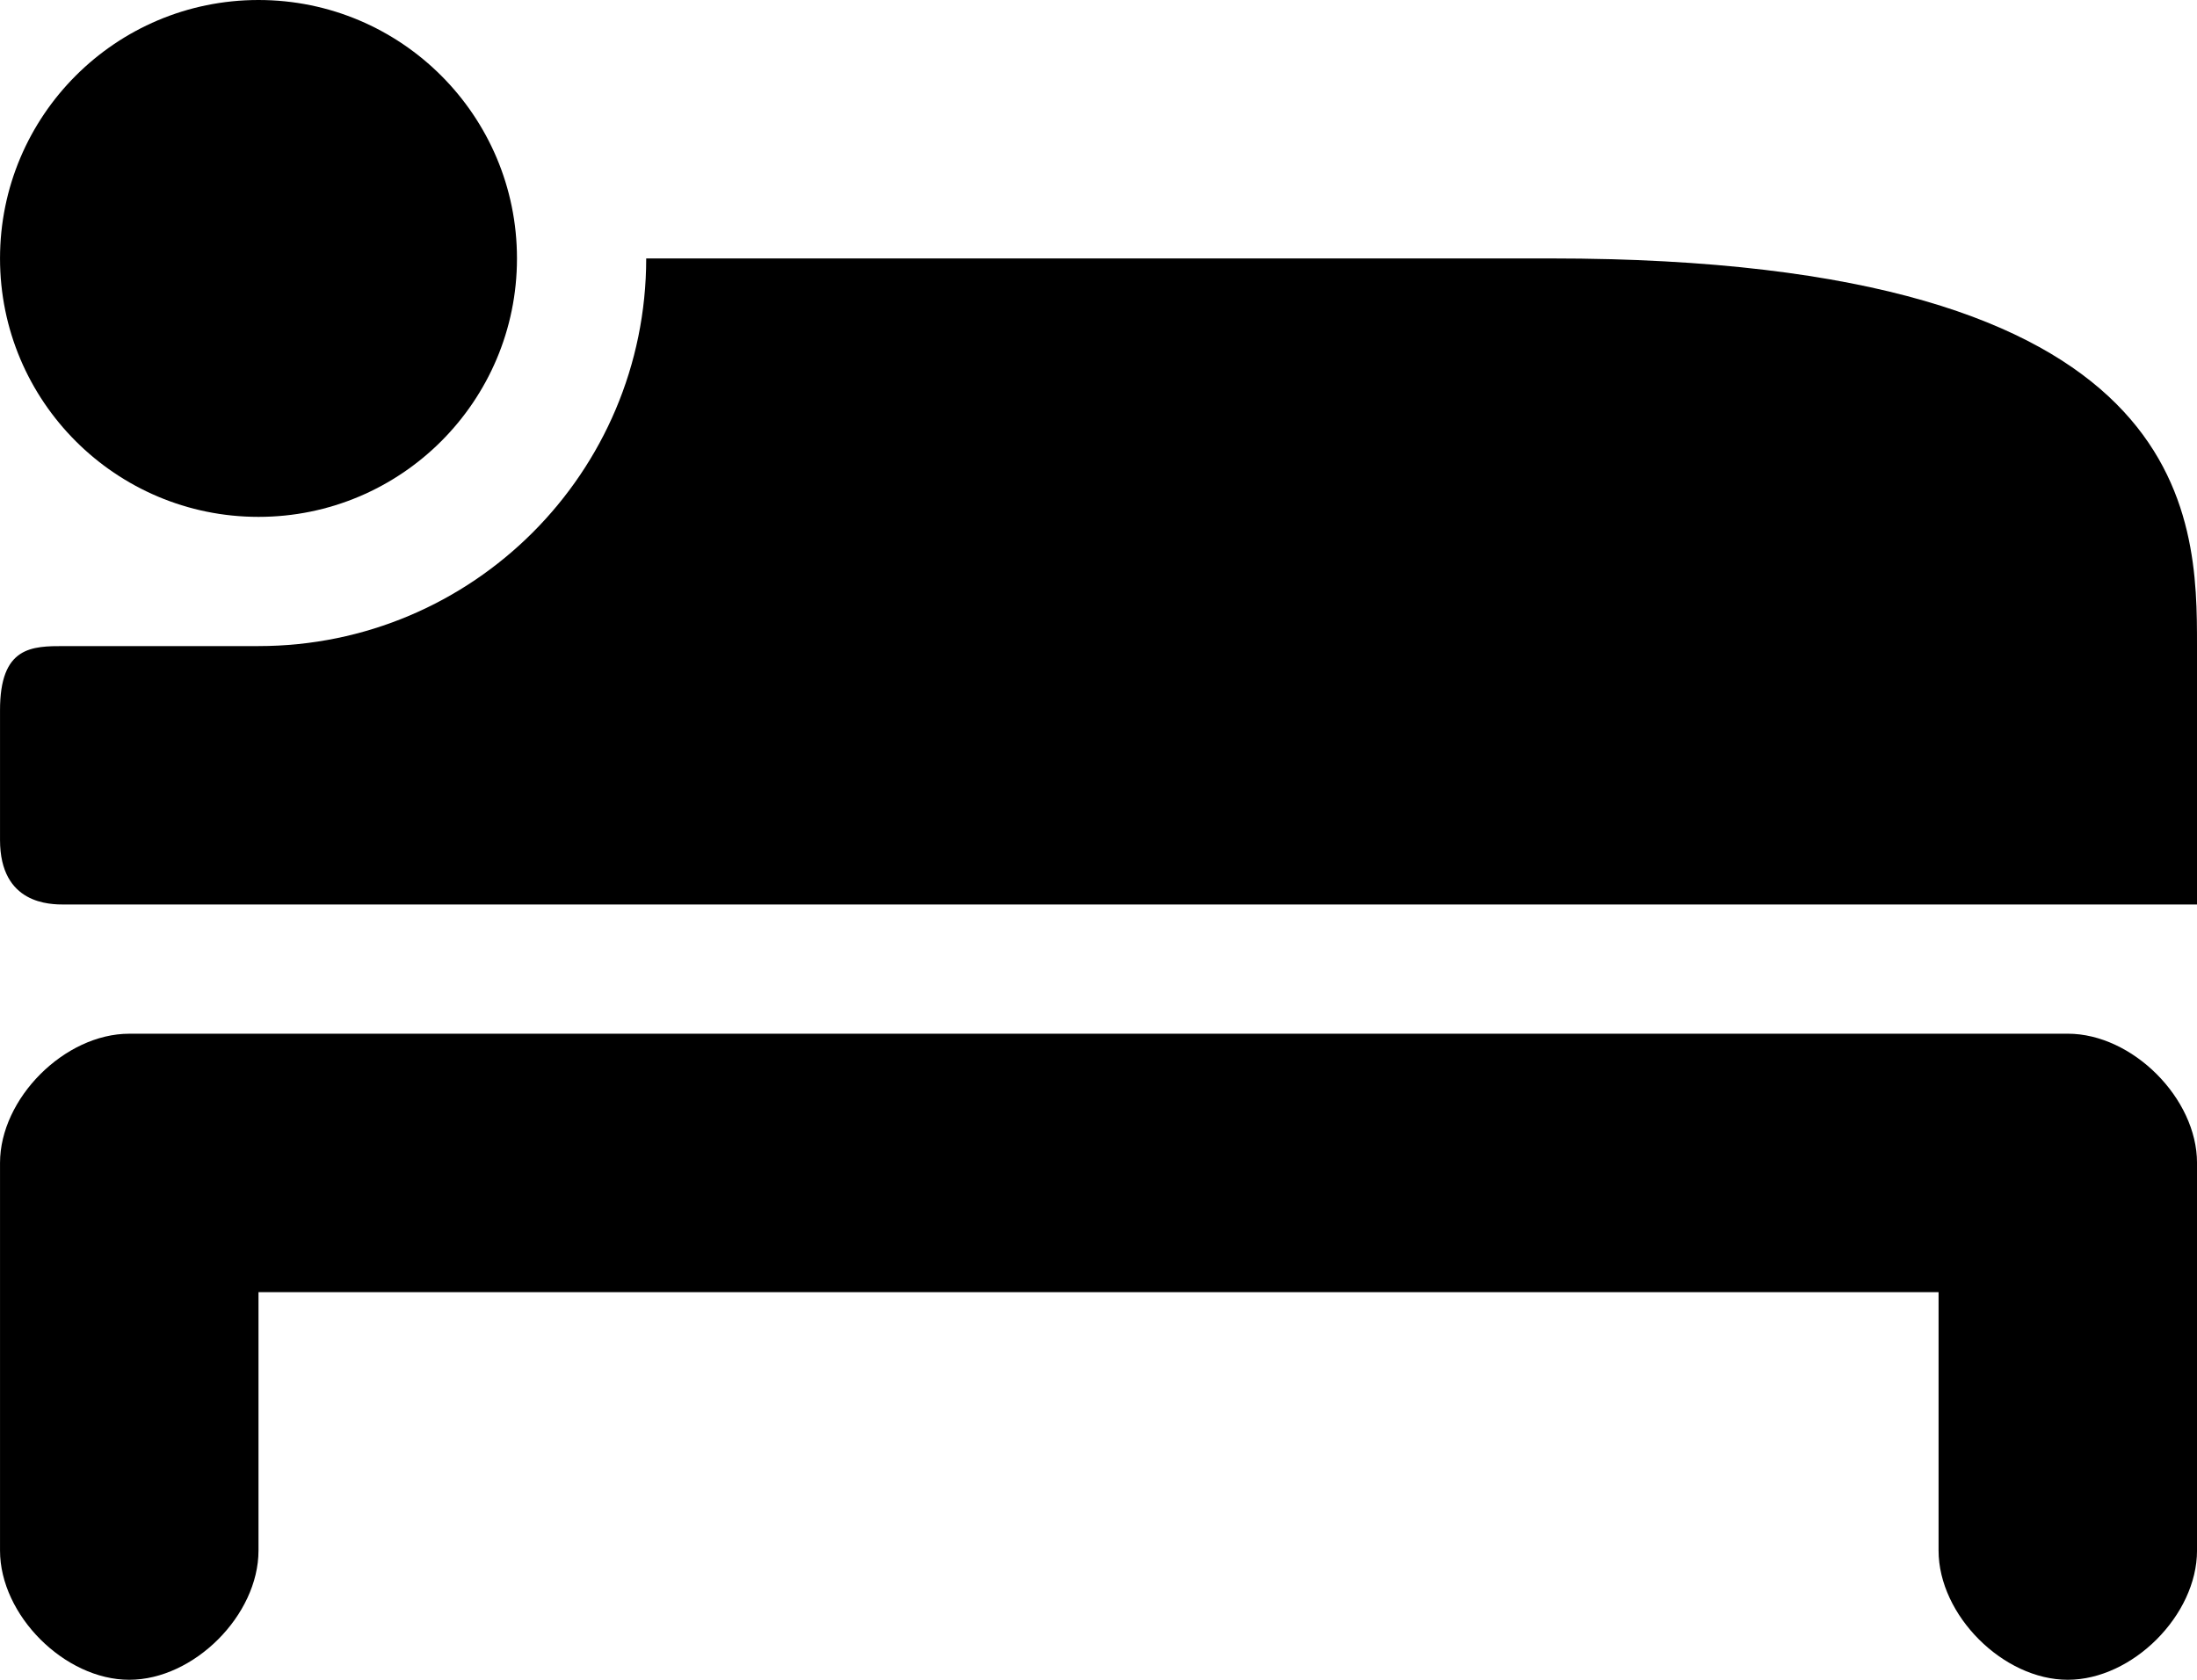
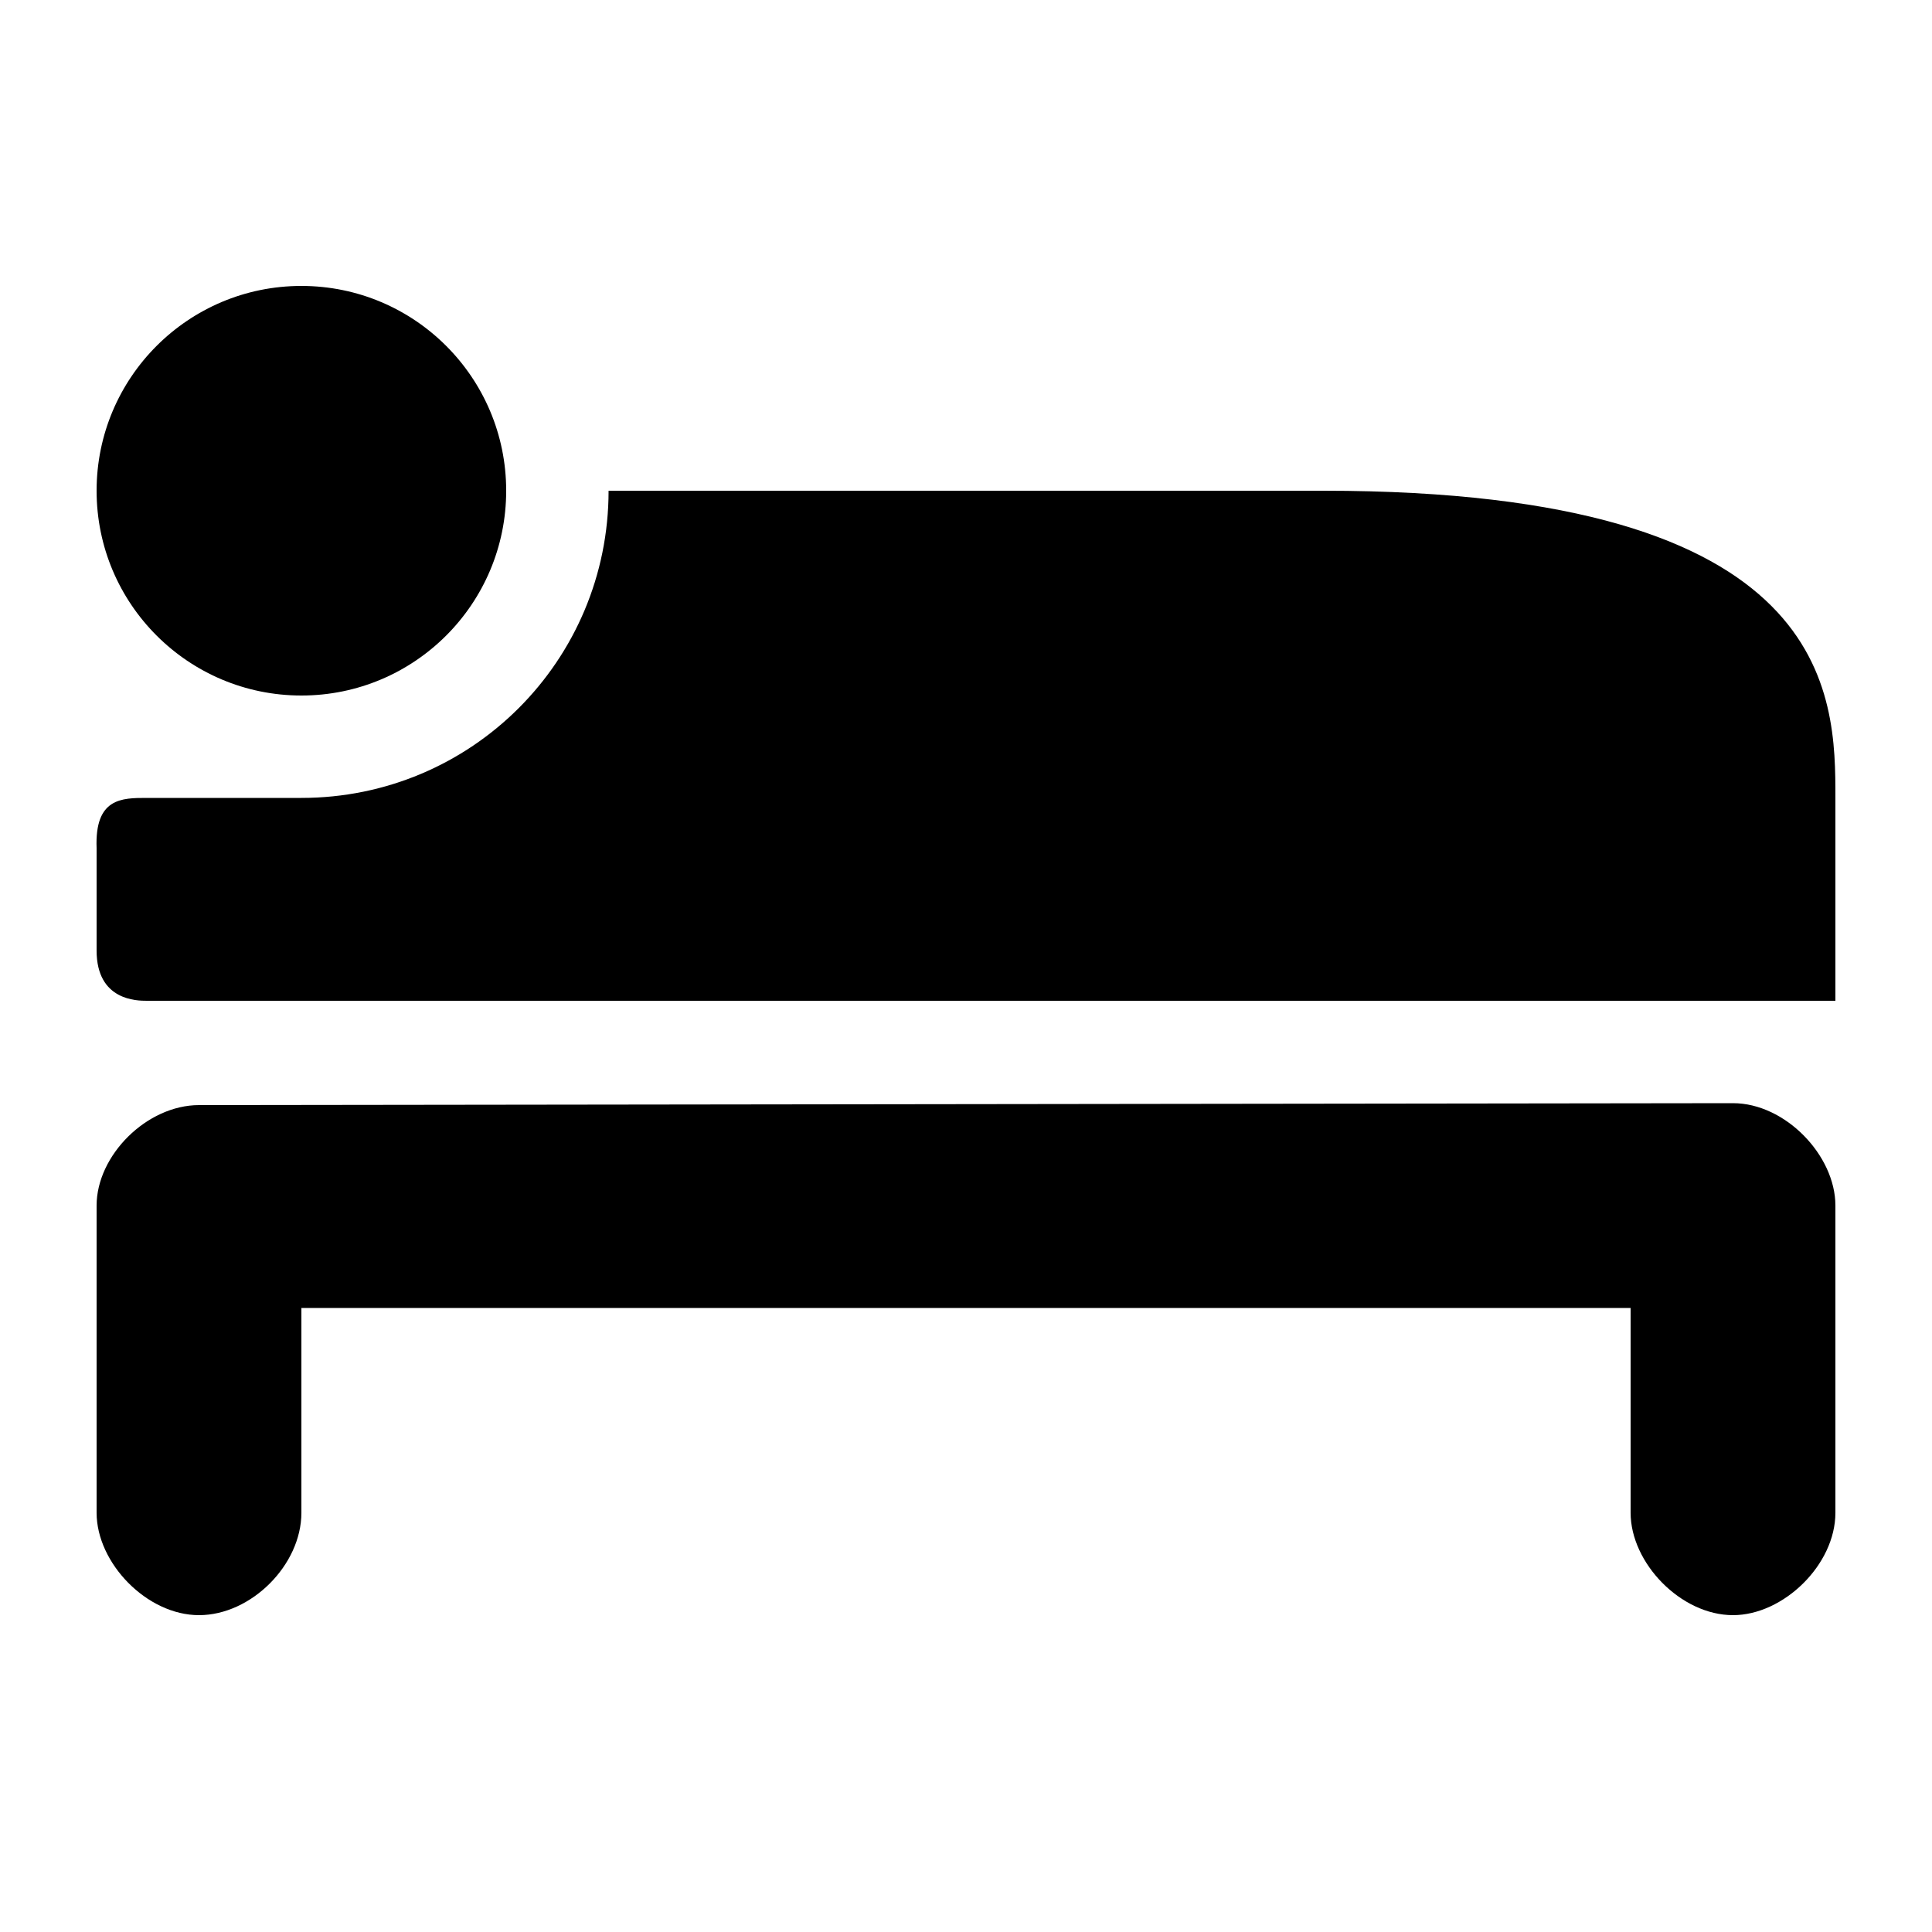
- <svg xmlns="http://www.w3.org/2000/svg" version="1.1" id="Layer_1" x="0px" y="0px" width="100px" height="76.47px" viewBox="0 0 100 76.47" enable-background="new 0 0 100 76.47" xml:space="preserve">
-   <circle cx="11.766" cy="11.765" r="11.765" />
-   <path d="M29.413,11.765c0,9.747-7.901,17.647-17.647,17.647H2.942c-1.486,0-2.949,0-2.941,2.941c0.002,0.799,0,3.622,0,5.882  c0,2.942,2.286,2.942,2.941,2.942H100V29.412c0-5.883,0-17.647-29.411-17.647H29.413z" />
-   <path d="M5.883,47.059c-2.941,0-5.882,2.942-5.882,5.882c-0.001,5.829,0,12.614,0,17.646c0,2.942,2.941,5.883,5.882,5.883  c2.941,0,5.883-2.94,5.883-5.883V58.824h76.471v11.763c0,2.942,2.94,5.883,5.881,5.883c2.942,0,5.883-2.94,5.883-5.883V52.94  c0-2.939-2.94-5.882-5.883-5.882H5.883z" />
+ <svg xmlns="http://www.w3.org/2000/svg" version="1.1" id="Layer_1" x="0px" y="0px" viewBox="0 -11.8 100 100" enable-background="new 0 -11.8 100 100" xml:space="preserve">
+   <circle cx="15.6" cy="13.6" r="10.6" />
+   <path d="M31.5,13.6c0,8.8-7.1,15.9-15.9,15.9H7.6c-1.3,0-2.7,0-2.6,2.6c0,0.7,0,3.3,0,5.3c0,2.6,2.1,2.6,2.6,2.6H95V29.5  c0-5.3,0-15.9-26.5-15.9C68.5,13.6,31.5,13.6,31.5,13.6z" />
+   <path d="M10.3,45.4C7.6,45.4,5,48,5,50.6C5,55.9,5,62,5,66.5c0,2.6,2.6,5.3,5.3,5.3s5.3-2.6,5.3-5.3V55.9h68.8v10.6  c0,2.6,2.6,5.3,5.3,5.3c2.6,0,5.3-2.6,5.3-5.3V50.6c0-2.6-2.6-5.3-5.3-5.3L10.3,45.4L10.3,45.4z" />
</svg>
